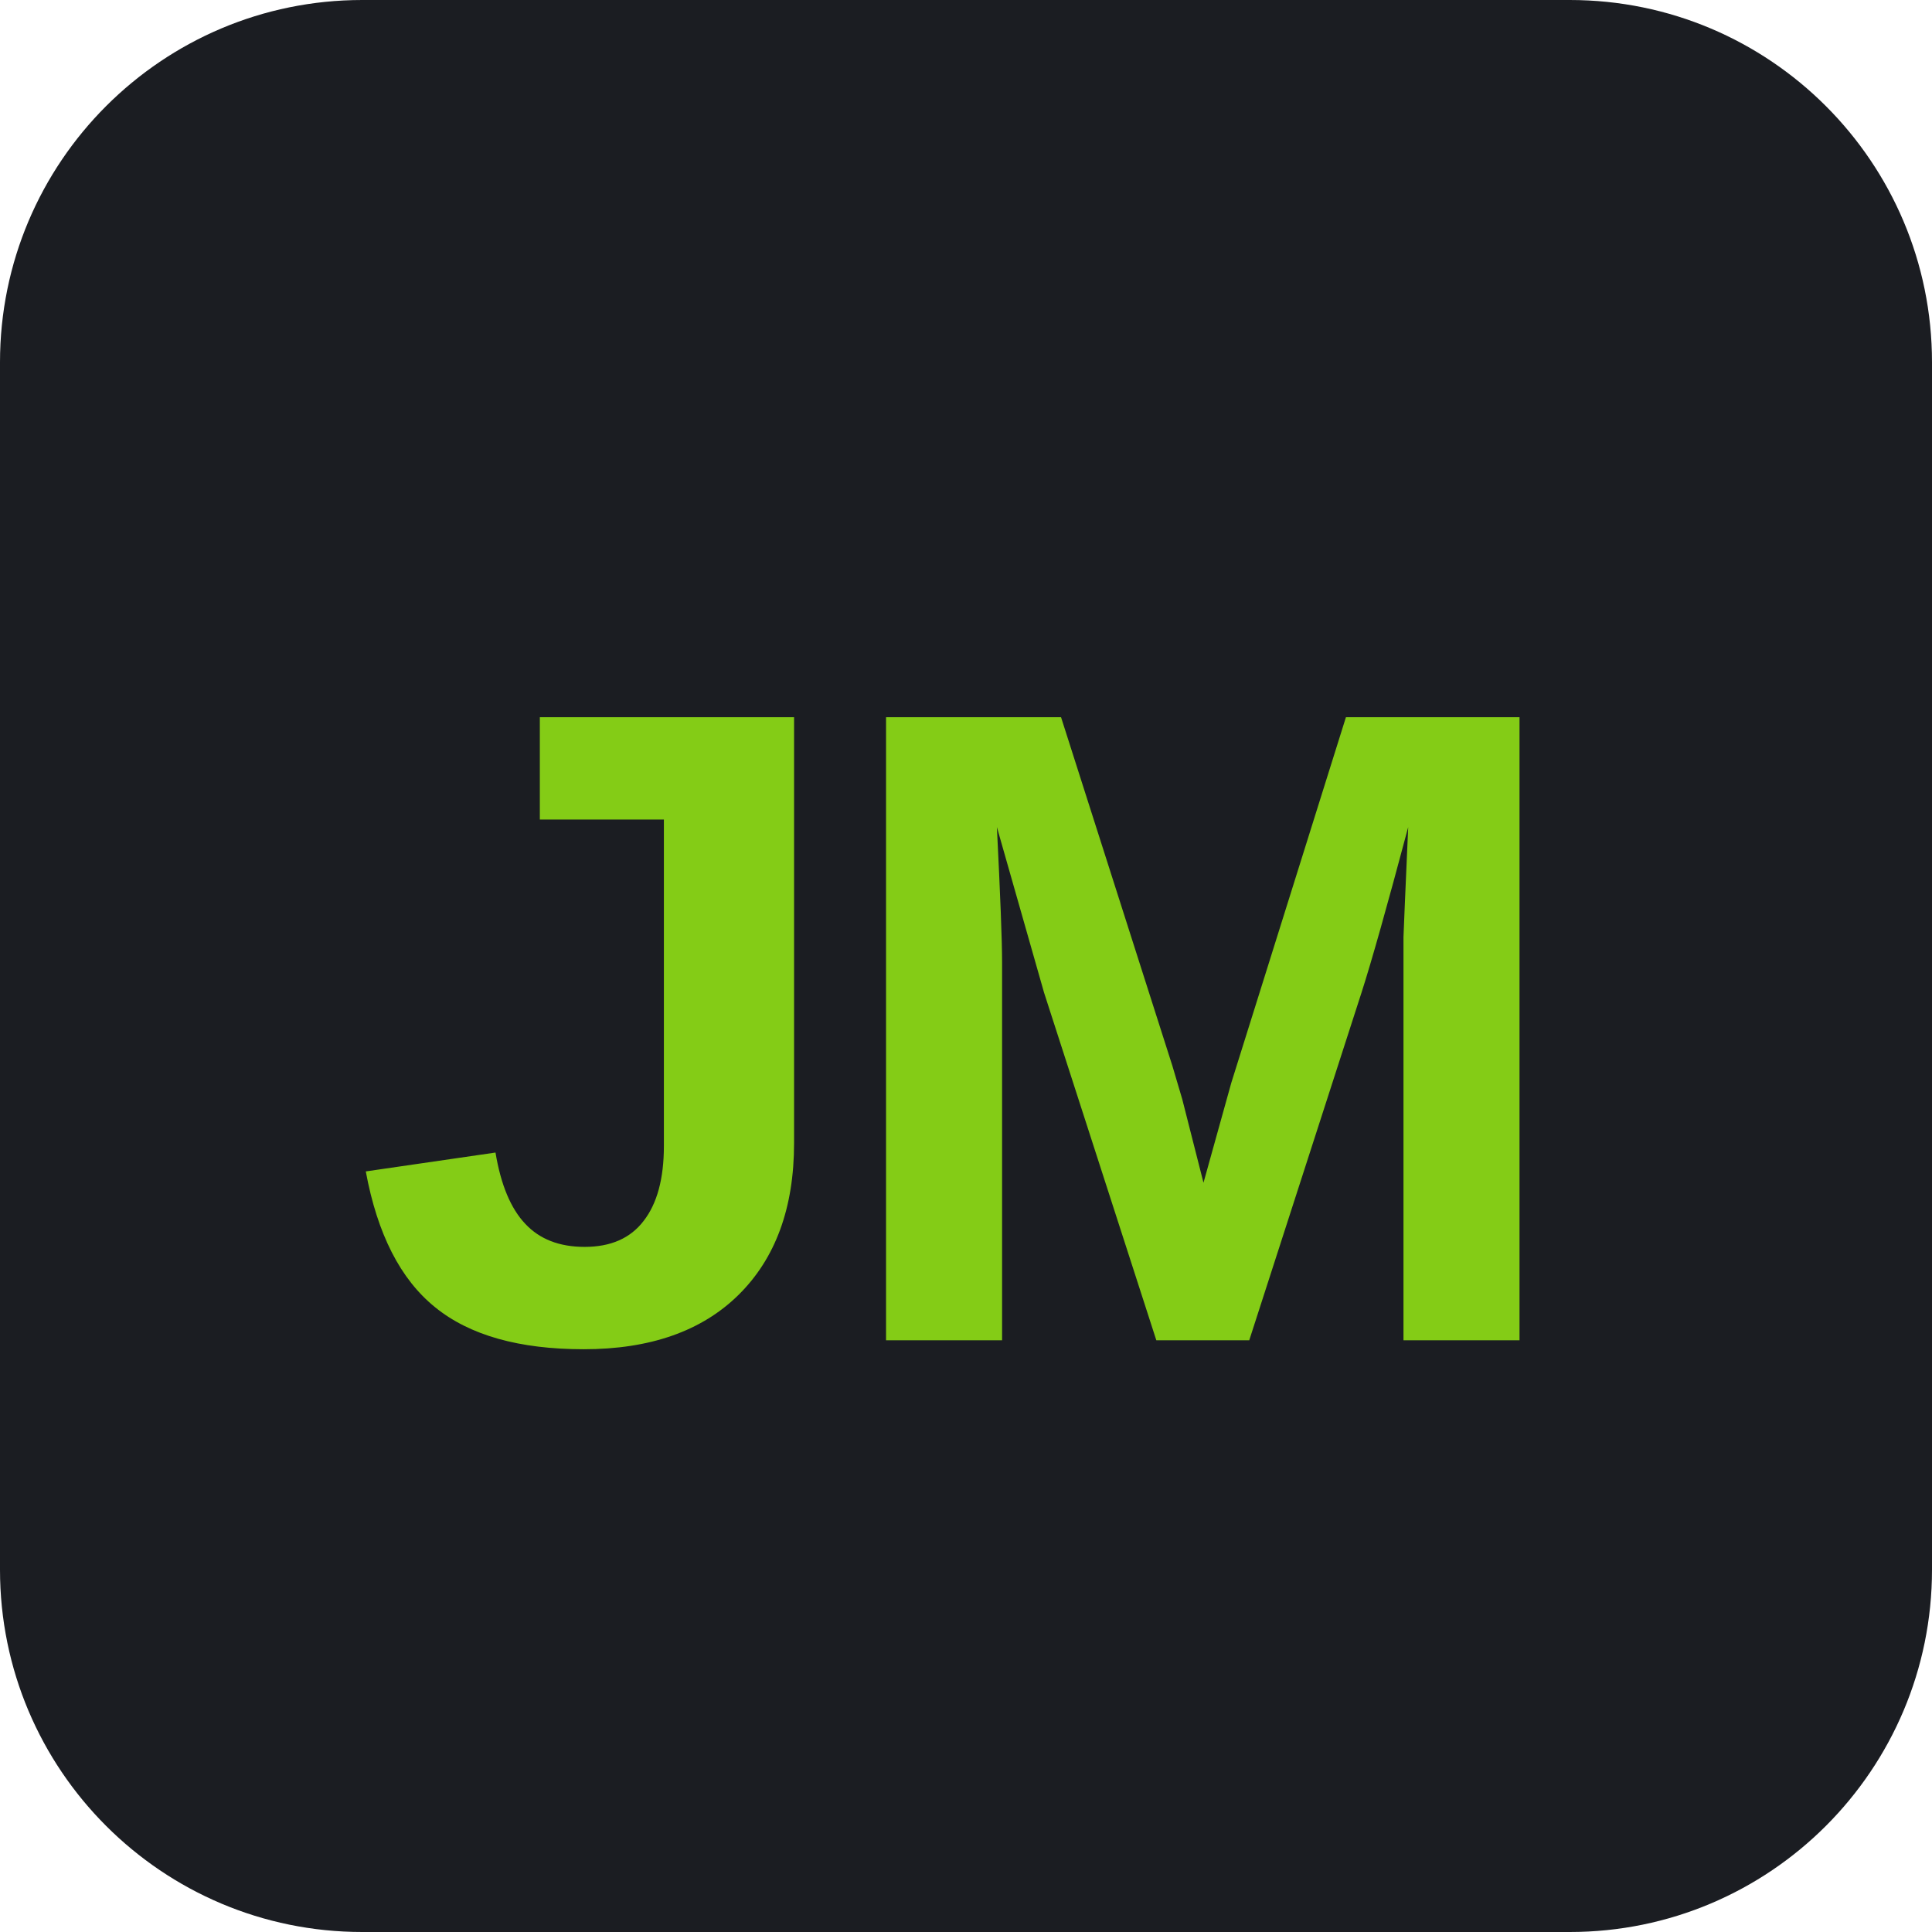
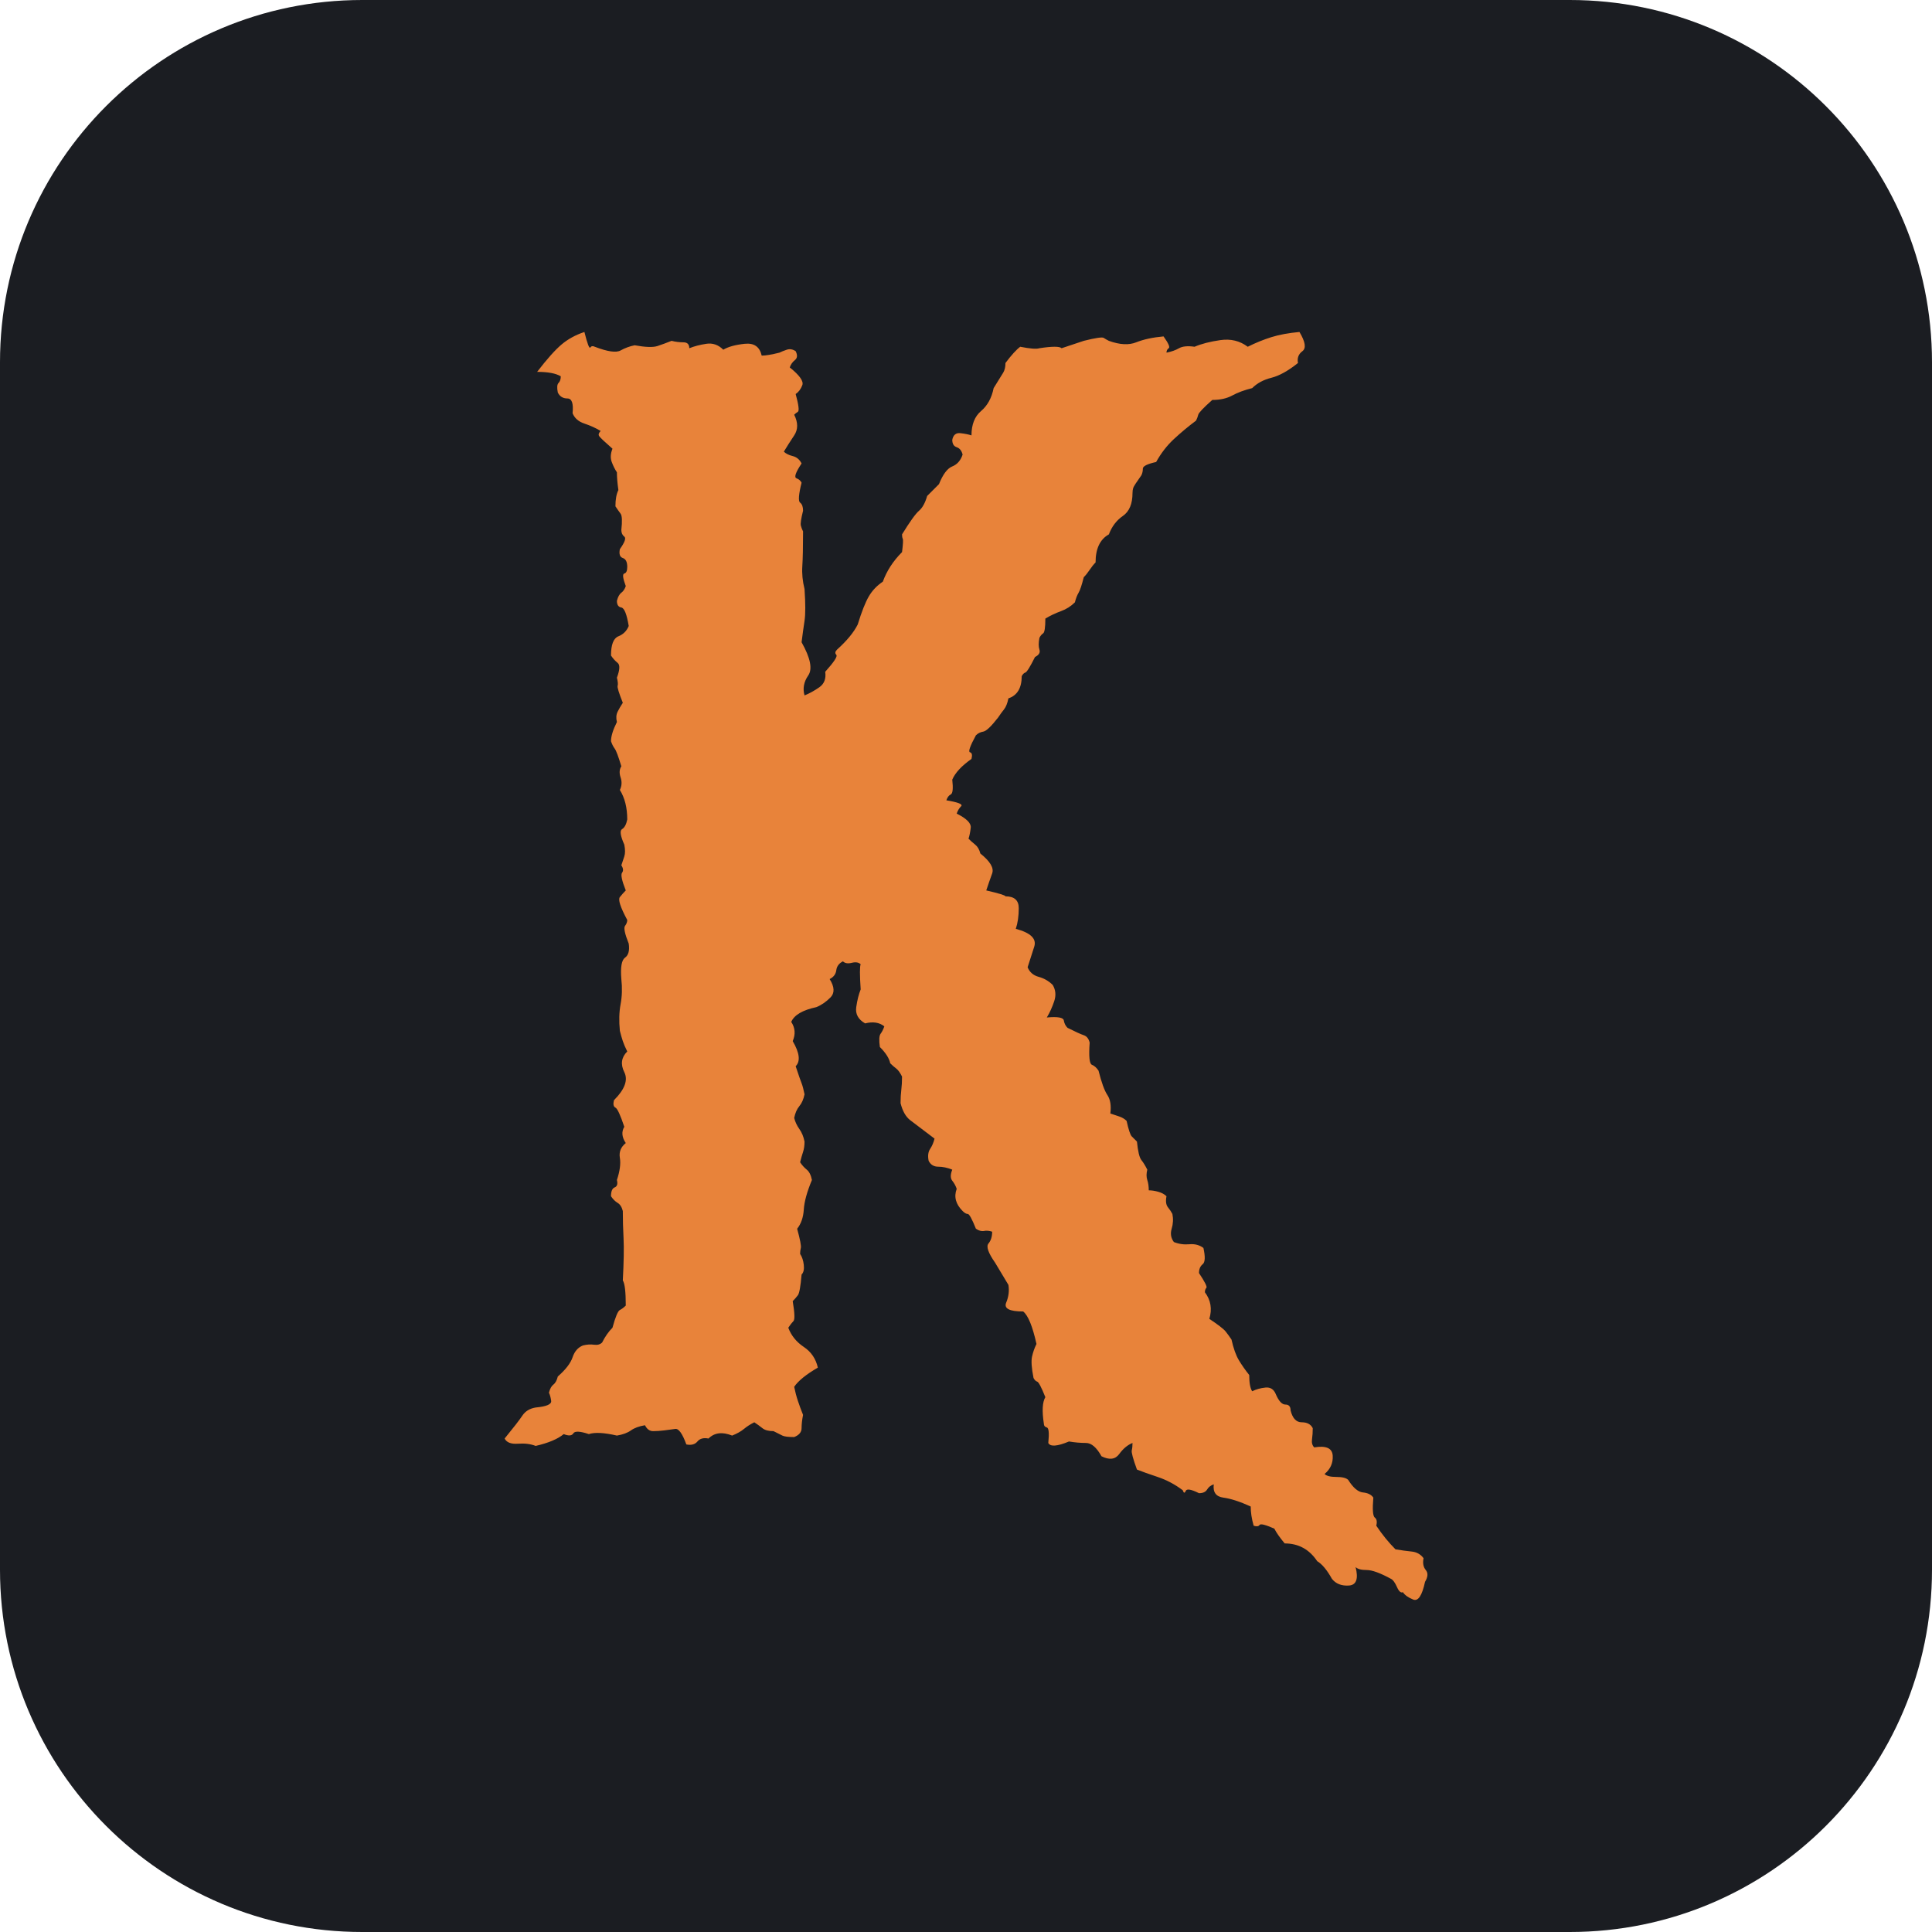
<svg xmlns="http://www.w3.org/2000/svg" viewBox="0 0 64 64">
  <rect width="64" height="64" rx="12" fill="#1b1d22" />
-   <text x="32" y="34" text-anchor="middle" dominant-baseline="central" font-family="Arial, Helvetica, sans-serif" font-weight="800" font-size="30" letter-spacing="-1" fill="#84cc16">JM</text>
+   <g transform="matrix(0.04894,0,0,-0.04894,17.059,47.017)" fill="#e8833a">
+     <path d="M615 -94Q614 -99 616.5 -102.0Q619 -105 616 -110Q613 -124 608.0 -122.0Q603 -120 601 -117Q599 -118 597.0 -113.5Q595 -109 593 -108Q582 -102 576.5 -102.0Q571 -102 569 -100Q572 -112 564.5 -112.5Q557 -113 553 -108Q548 -99 543 -96Q535 -84 521 -84Q516 -78 514 -74Q505 -70 504.0 -71.5Q503 -73 500 -72Q498 -65 498 -59Q487 -54 479.5 -53.0Q472 -52 473 -44Q470 -45 468.5 -47.5Q467 -50 463 -50Q455 -46 454.0 -48.5Q453 -51 452 -48Q444 -42 435.0 -39.0Q426 -36 421 -34Q417 -23 417.5 -21.0Q418 -19 418 -16Q413 -18 409.0 -23.5Q405 -29 397 -25Q392 -16 386.5 -16.0Q381 -16 375 -15Q363 -20 361 -16Q362 -6 360.0 -5.5Q358 -5 358 -3Q356 10 359 15Q355 25 353.5 25.5Q352 26 351 28Q349 38 350.0 42.5Q351 47 353 51Q349 69 344 73Q330 73 332.5 79.0Q335 85 334 91L325 106Q318 116 320.5 119.0Q323 122 323 127Q320 128 317.5 127.5Q315 127 312 129Q308 139 306.5 139.0Q305 139 303 141Q296 148 299 156Q298 159 296.0 161.5Q294 164 296 169Q291 171 286.5 171.0Q282 171 280 175Q279 180 281.0 183.0Q283 186 284 190Q272 199 267.5 202.5Q263 206 261 214Q261 219 261.5 223.0Q262 227 262 232Q260 236 258.0 237.5Q256 239 254 241Q253 246 247 252Q246 259 247.5 261.0Q249 263 250 266Q245 270 237 268Q230 272 231.0 279.0Q232 286 234 291Q233 306 234 308Q232 310 228.0 309.0Q224 308 222 310Q218 308 217.5 304.0Q217 300 213 298Q218 290 213.5 285.5Q209 281 204 279Q190 276 187 269Q191 263 188 256Q195 244 190 239Q193 230 194.0 227.5Q195 225 196 220Q195 215 192.5 212.0Q190 209 189 204Q190 200 192.5 196.5Q195 193 196 188Q196 184 195.0 181.0Q194 178 193 174Q195 171 197.5 169.0Q200 167 201 162Q196 150 195.5 142.0Q195 134 191 129Q194 118 193.5 116.0Q193 114 193 112Q195 109 195.5 104.5Q196 100 194 98Q193 86 191.5 84.0Q190 82 188 80Q190 68 188.5 66.5Q187 65 185 62Q188 54 195.5 49.0Q203 44 205 35Q193 28 189 22Q190 17 191.5 12.5Q193 8 195 3Q194 -2 194.0 -6.0Q194 -10 189 -12Q183 -12 181.0 -11.0Q179 -10 175 -8Q170 -8 167.5 -6.0Q165 -4 162 -2Q158 -4 155.0 -6.5Q152 -9 147 -11Q137 -7 131 -13Q126 -12 123.5 -15.0Q121 -18 116 -17Q112 -6 108.5 -6.5Q105 -7 101.0 -7.5Q97 -8 93.5 -8.0Q90 -8 88 -4Q82 -5 78.5 -7.5Q75 -10 69 -11Q56 -8 50 -10Q41 -7 39.5 -9.5Q38 -12 33 -10Q27 -15 14 -18Q9 -16 2.0 -16.5Q-5 -17 -7 -13Q2 -2 5.0 2.5Q8 7 14 8Q25 9 24.5 12.5Q24 16 23 18Q24 22 26.0 23.5Q28 25 29 29Q37 36 39.0 42.0Q41 48 46 50Q50 51 53.5 50.5Q57 50 59 52Q62 58 66 62Q69 73 71.0 74.0Q73 75 75 77Q75 91 73 94Q74 113 73.5 122.5Q73 132 73 141Q72 145 69.5 146.5Q67 148 65 151Q65 156 67.5 157.0Q70 158 69 162Q72 171 71.0 177.0Q70 183 75 187Q71 193 74 198Q70 210 68.0 211.0Q66 212 67 216Q78 227 74.0 235.0Q70 243 76 249Q74 253 73.0 256.0Q72 259 71 263Q70 273 71.5 281.0Q73 289 72 298Q71 310 74.5 312.5Q78 315 77 322Q73 332 74.5 334.0Q76 336 76 338Q69 351 71.0 353.5Q73 356 75 358Q71 368 72.5 370.0Q74 372 72 375Q73 378 74.0 381.0Q75 384 74 389Q70 398 72.5 399.5Q75 401 76 406Q76 418 71 426Q73 430 71.5 434.5Q70 439 72 442Q69 452 67.5 454.0Q66 456 65 459Q65 464 69 472Q68 476 69.5 479.0Q71 482 73 485Q69 495 69.5 496.5Q70 498 69 502Q72 510 69.5 512.0Q67 514 65 517Q65 528 70.0 530.0Q75 532 77 537Q75 549 72.0 549.5Q69 550 69 554Q70 558 72.0 559.5Q74 561 75 564Q72 572 74.0 572.5Q76 573 76 577Q76 582 73.0 583.0Q70 584 71 589Q76 596 74.0 597.5Q72 599 72 602Q73 611 71.5 613.0Q70 615 68 618Q68 625 70 629Q69 636 69 641Q67 644 65.5 648.0Q64 652 66 657Q58 664 57.0 665.5Q56 667 58 669Q53 672 47.0 674.0Q41 676 39 681Q40 691 35.5 691.0Q31 691 29 695Q28 700 29.5 701.5Q31 703 31 706Q26 709 15 709Q25 722 31.5 727.5Q38 733 47 736Q50 724 51.0 725.5Q52 727 54 726Q67 721 71.5 723.5Q76 726 81 727Q92 725 96.5 726.5Q101 728 106 730Q110 729 114.0 729.0Q118 729 118 725Q123 727 129.5 728.0Q136 729 141 724Q146 727 155.5 728.0Q165 729 167 720Q171 720 179 722Q181 723 184.0 724.0Q187 725 190 723Q192 719 189.5 717.0Q187 715 186 712Q196 704 194.5 700.0Q193 696 190 694Q193 683 191.5 682.0Q190 681 189 680Q193 672 189.0 666.0Q185 660 182 655Q184 653 188.0 652.0Q192 651 194 647Q188 638 190.5 637.0Q193 636 194 634Q191 622 193.0 620.5Q195 619 195 615Q193 607 193.5 605.0Q194 603 195 601Q195 585 194.5 577.5Q194 570 196 562Q197 547 196.0 540.5Q195 534 194 526Q203 510 198.5 503.5Q194 497 196 490Q201 492 206.0 495.5Q211 499 210 506Q219 516 217.5 517.5Q216 519 218 521Q228 530 232 538Q236 551 239.5 557.0Q243 563 249 567Q253 578 262 587Q263 595 262.5 596.0Q262 597 262 599Q270 612 273.5 615.0Q277 618 279 625Q281 627 283.0 629.0Q285 631 287 633Q291 643 296.0 645.0Q301 647 303 653Q302 657 299.0 658.0Q296 659 296 663Q297 668 301.5 667.5Q306 667 309 666Q309 677 315.5 682.5Q322 688 324 698Q329 706 330.5 708.5Q332 711 332 715Q338 723 342 726Q352 724 355 725Q368 727 370 725L385 730Q397 733 398.5 732.0Q400 731 402 730Q413 726 420.5 729.0Q428 732 439 733Q444 726 442.5 725.0Q441 724 441 722Q446 723 449.5 725.0Q453 727 460 726Q467 729 477.5 730.5Q488 732 496 726Q504 730 512.0 732.5Q520 735 531 736Q537 726 533.0 723.0Q529 720 530 715Q520 707 512.0 705.0Q504 703 499 698Q491 696 485.5 693.0Q480 690 472 690Q463 682 462.5 680.0Q462 678 461 676Q453 670 446.0 663.5Q439 657 434 648Q425 646 425.0 643.5Q425 641 424 639Q419 632 418.5 630.5Q418 629 418 627Q418 616 411.5 611.5Q405 607 402 599Q393 594 393 580Q391 578 389.0 575.0Q387 572 385 570Q383 562 381.5 559.5Q380 557 379 553Q375 549 369.5 547.0Q364 545 359 542Q359 533 357.5 532.0Q356 531 355 529Q354 524 355.0 521.0Q356 518 352 516Q347 506 345.5 505.5Q344 505 343 503Q343 491 334 488Q333 483 331.0 480.5Q329 478 327 475Q320 466 317.0 465.5Q314 465 312 463Q306 452 308.0 451.5Q310 451 309 447Q299 440 296 433Q297 424 295.0 423.0Q293 422 292 419Q304 417 302.0 415.0Q300 413 299 410Q309 405 308.5 400.5Q308 396 307 393Q309 391 311.5 389.0Q314 387 315 383Q325 375 323.0 369.5Q321 364 319 358Q332 355 332 354Q341 354 341.0 346.0Q341 338 339 332Q354 328 351.5 320.0Q349 312 347 306Q349 301 354.5 299.5Q360 298 364 294Q367 289 365.0 283.0Q363 277 360 272Q371 273 371.5 270.0Q372 267 374 265Q382 261 385.0 260.0Q388 259 389 255Q388 241 390.5 240.0Q393 239 395 236Q398 224 401.0 219.5Q404 215 403 207Q406 206 409.0 205.0Q412 204 414 202Q416 193 417.5 191.5Q419 190 421 188Q422 178 424.0 175.5Q426 173 428 169Q427 165 428.0 162.0Q429 159 429 155Q432 155 435.5 154.0Q439 153 441 151Q440 146 442.0 143.5Q444 141 445 139Q446 134 444.5 129.0Q443 124 446 120Q451 118 456.5 118.5Q462 119 466 116Q468 107 465.5 105.0Q463 103 463 99Q469 90 468.0 89.0Q467 88 467 86Q473 78 470 68Q479 62 481.0 59.5Q483 57 485 54Q487 45 490.0 40.0Q493 35 497 30Q497 22 499 19Q503 21 508.0 21.5Q513 22 515 17Q518 10 521.5 10.0Q525 10 525 6Q527 -2 532.5 -2.0Q538 -2 540 -6Q540 -10 539.5 -13.5Q539 -17 541 -19Q553 -17 553.5 -24.5Q554 -32 548 -37Q550 -39 556.0 -39.0Q562 -39 564 -41Q569 -49 574.0 -49.5Q579 -50 581 -53Q580 -65 582.0 -66.5Q584 -68 583 -72Q589 -81 596 -88Q602 -89 607.0 -89.5Q612 -90 615 -94Z" />
+   </g>
</svg>
